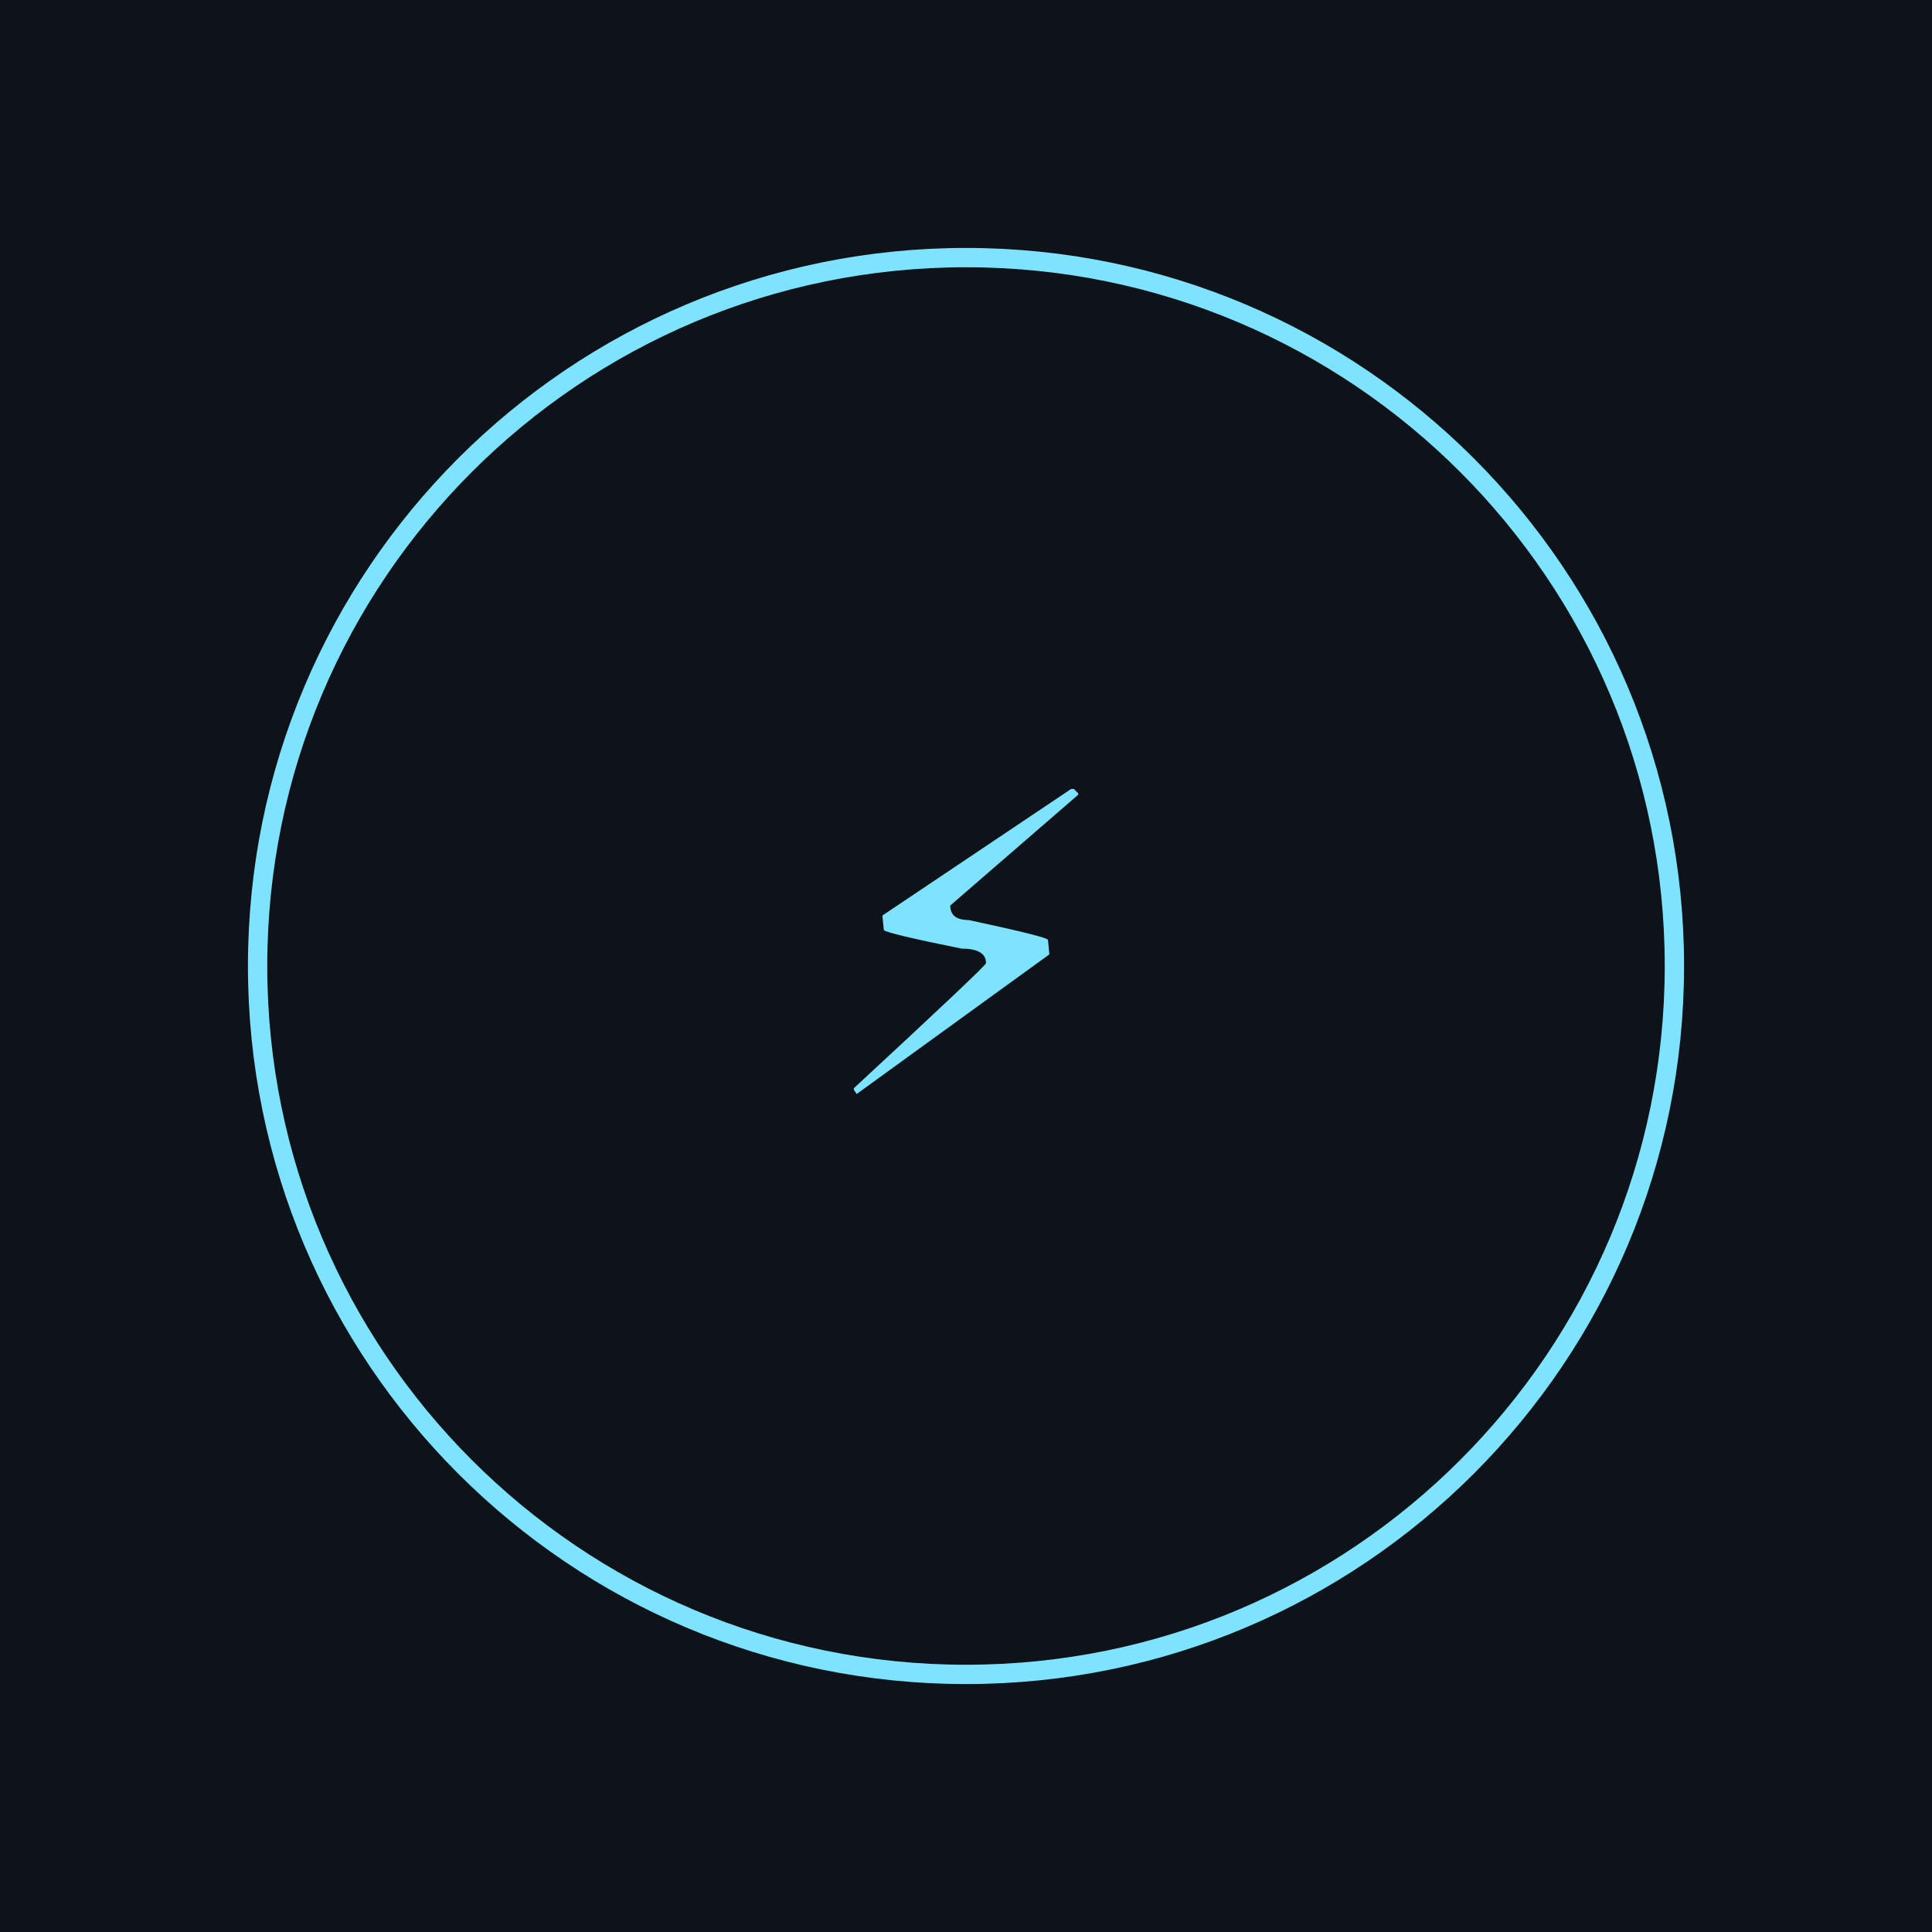
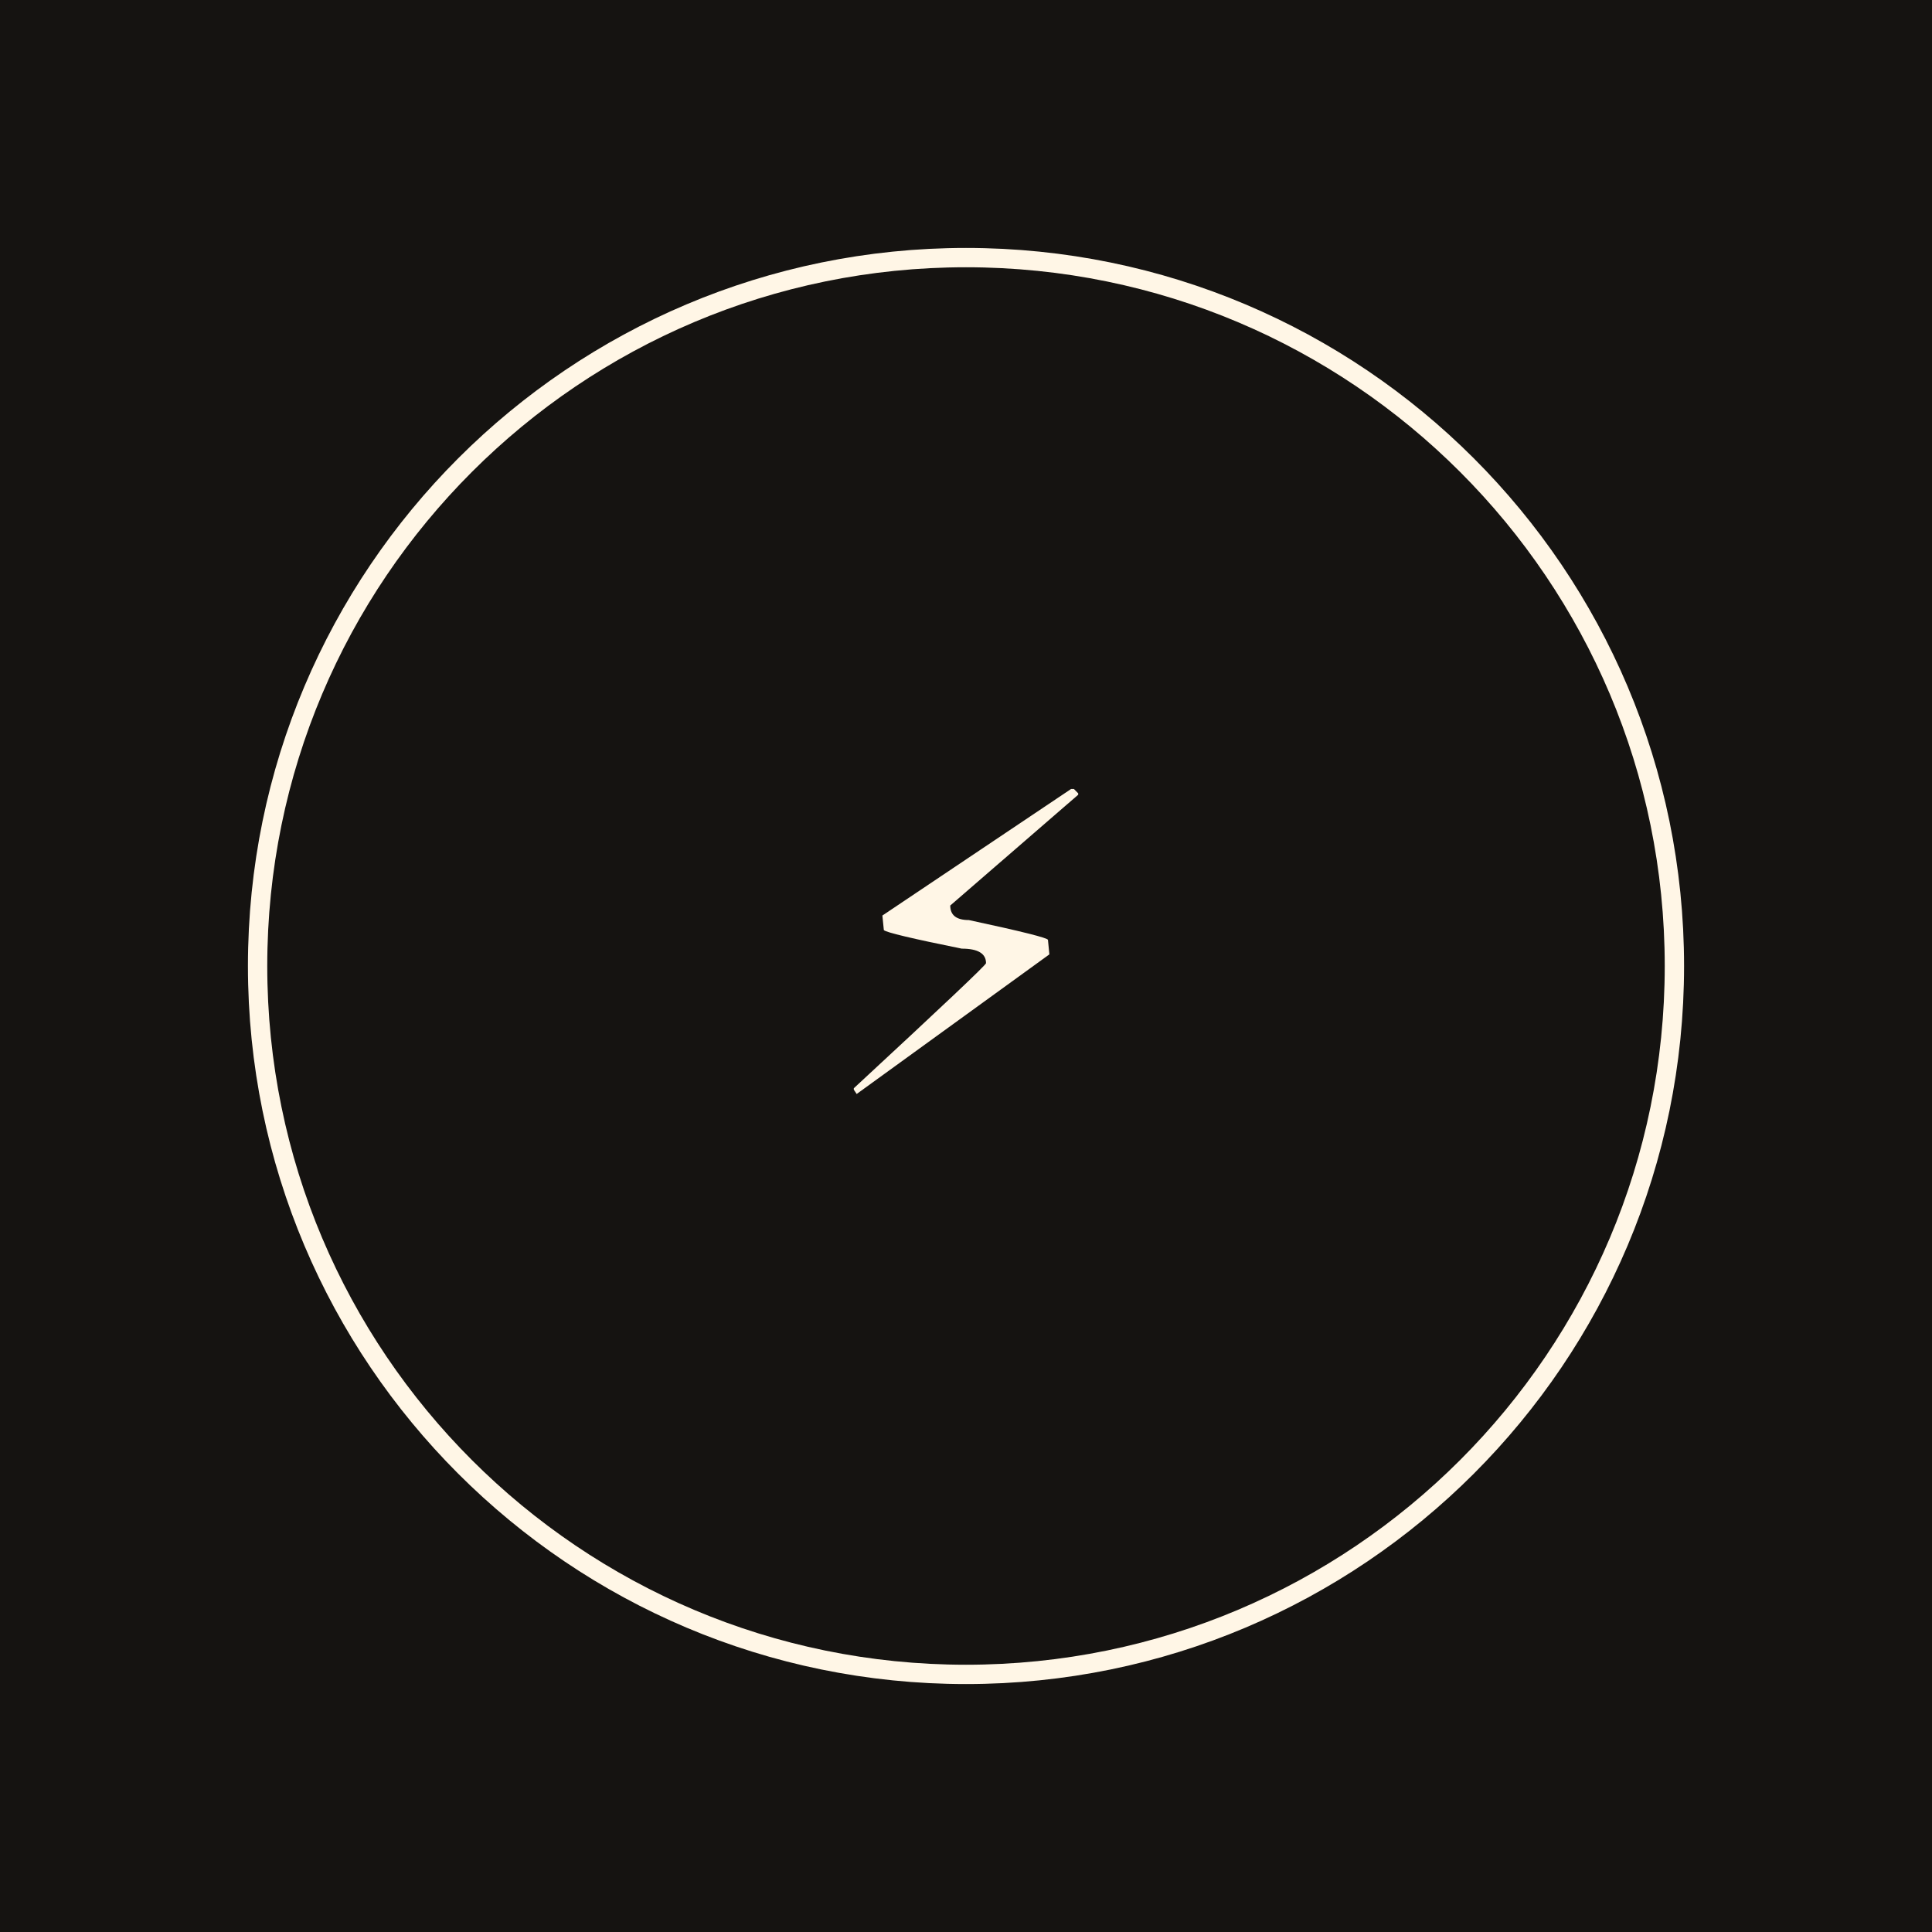
<svg xmlns="http://www.w3.org/2000/svg" viewBox="0 0 600 600" width="600" height="600">
  <defs>
    <radialGradient id="g" cx="50%" cy="70%" r="45%">
-       <stop offset="0" stop-color="#7de3ff" stop-opacity=".55" />
-       <stop offset="1" stop-color="#7de3ff" stop-opacity="0" />
+       <stop offset="0" stop-color="#fff6e6" stop-opacity=".55" />
+       <stop offset="1" stop-color="#fff6e6" stop-opacity="0" />
    </radialGradient>
  </defs>
-   <rect width="600" height="600" fill="#0e1219" />
-   <circle cx="300" cy="300" r="220" fill="none" stroke="#7de3ff" stroke-width="6" />
-   <text x="300" y="340" fill="#7de3ff" font-family="sans-serif" font-size="130" font-weight="700" text-anchor="middle">⚡</text>
+   <rect width="600" height="600" fill="#151311" />
+   <circle cx="300" cy="300" r="220" fill="none" stroke="#fff6e6" stroke-width="6" />
+   <text x="300" y="340" fill="#fff6e6" font-family="sans-serif" font-size="130" font-weight="700" text-anchor="middle">⚡</text>
</svg>
